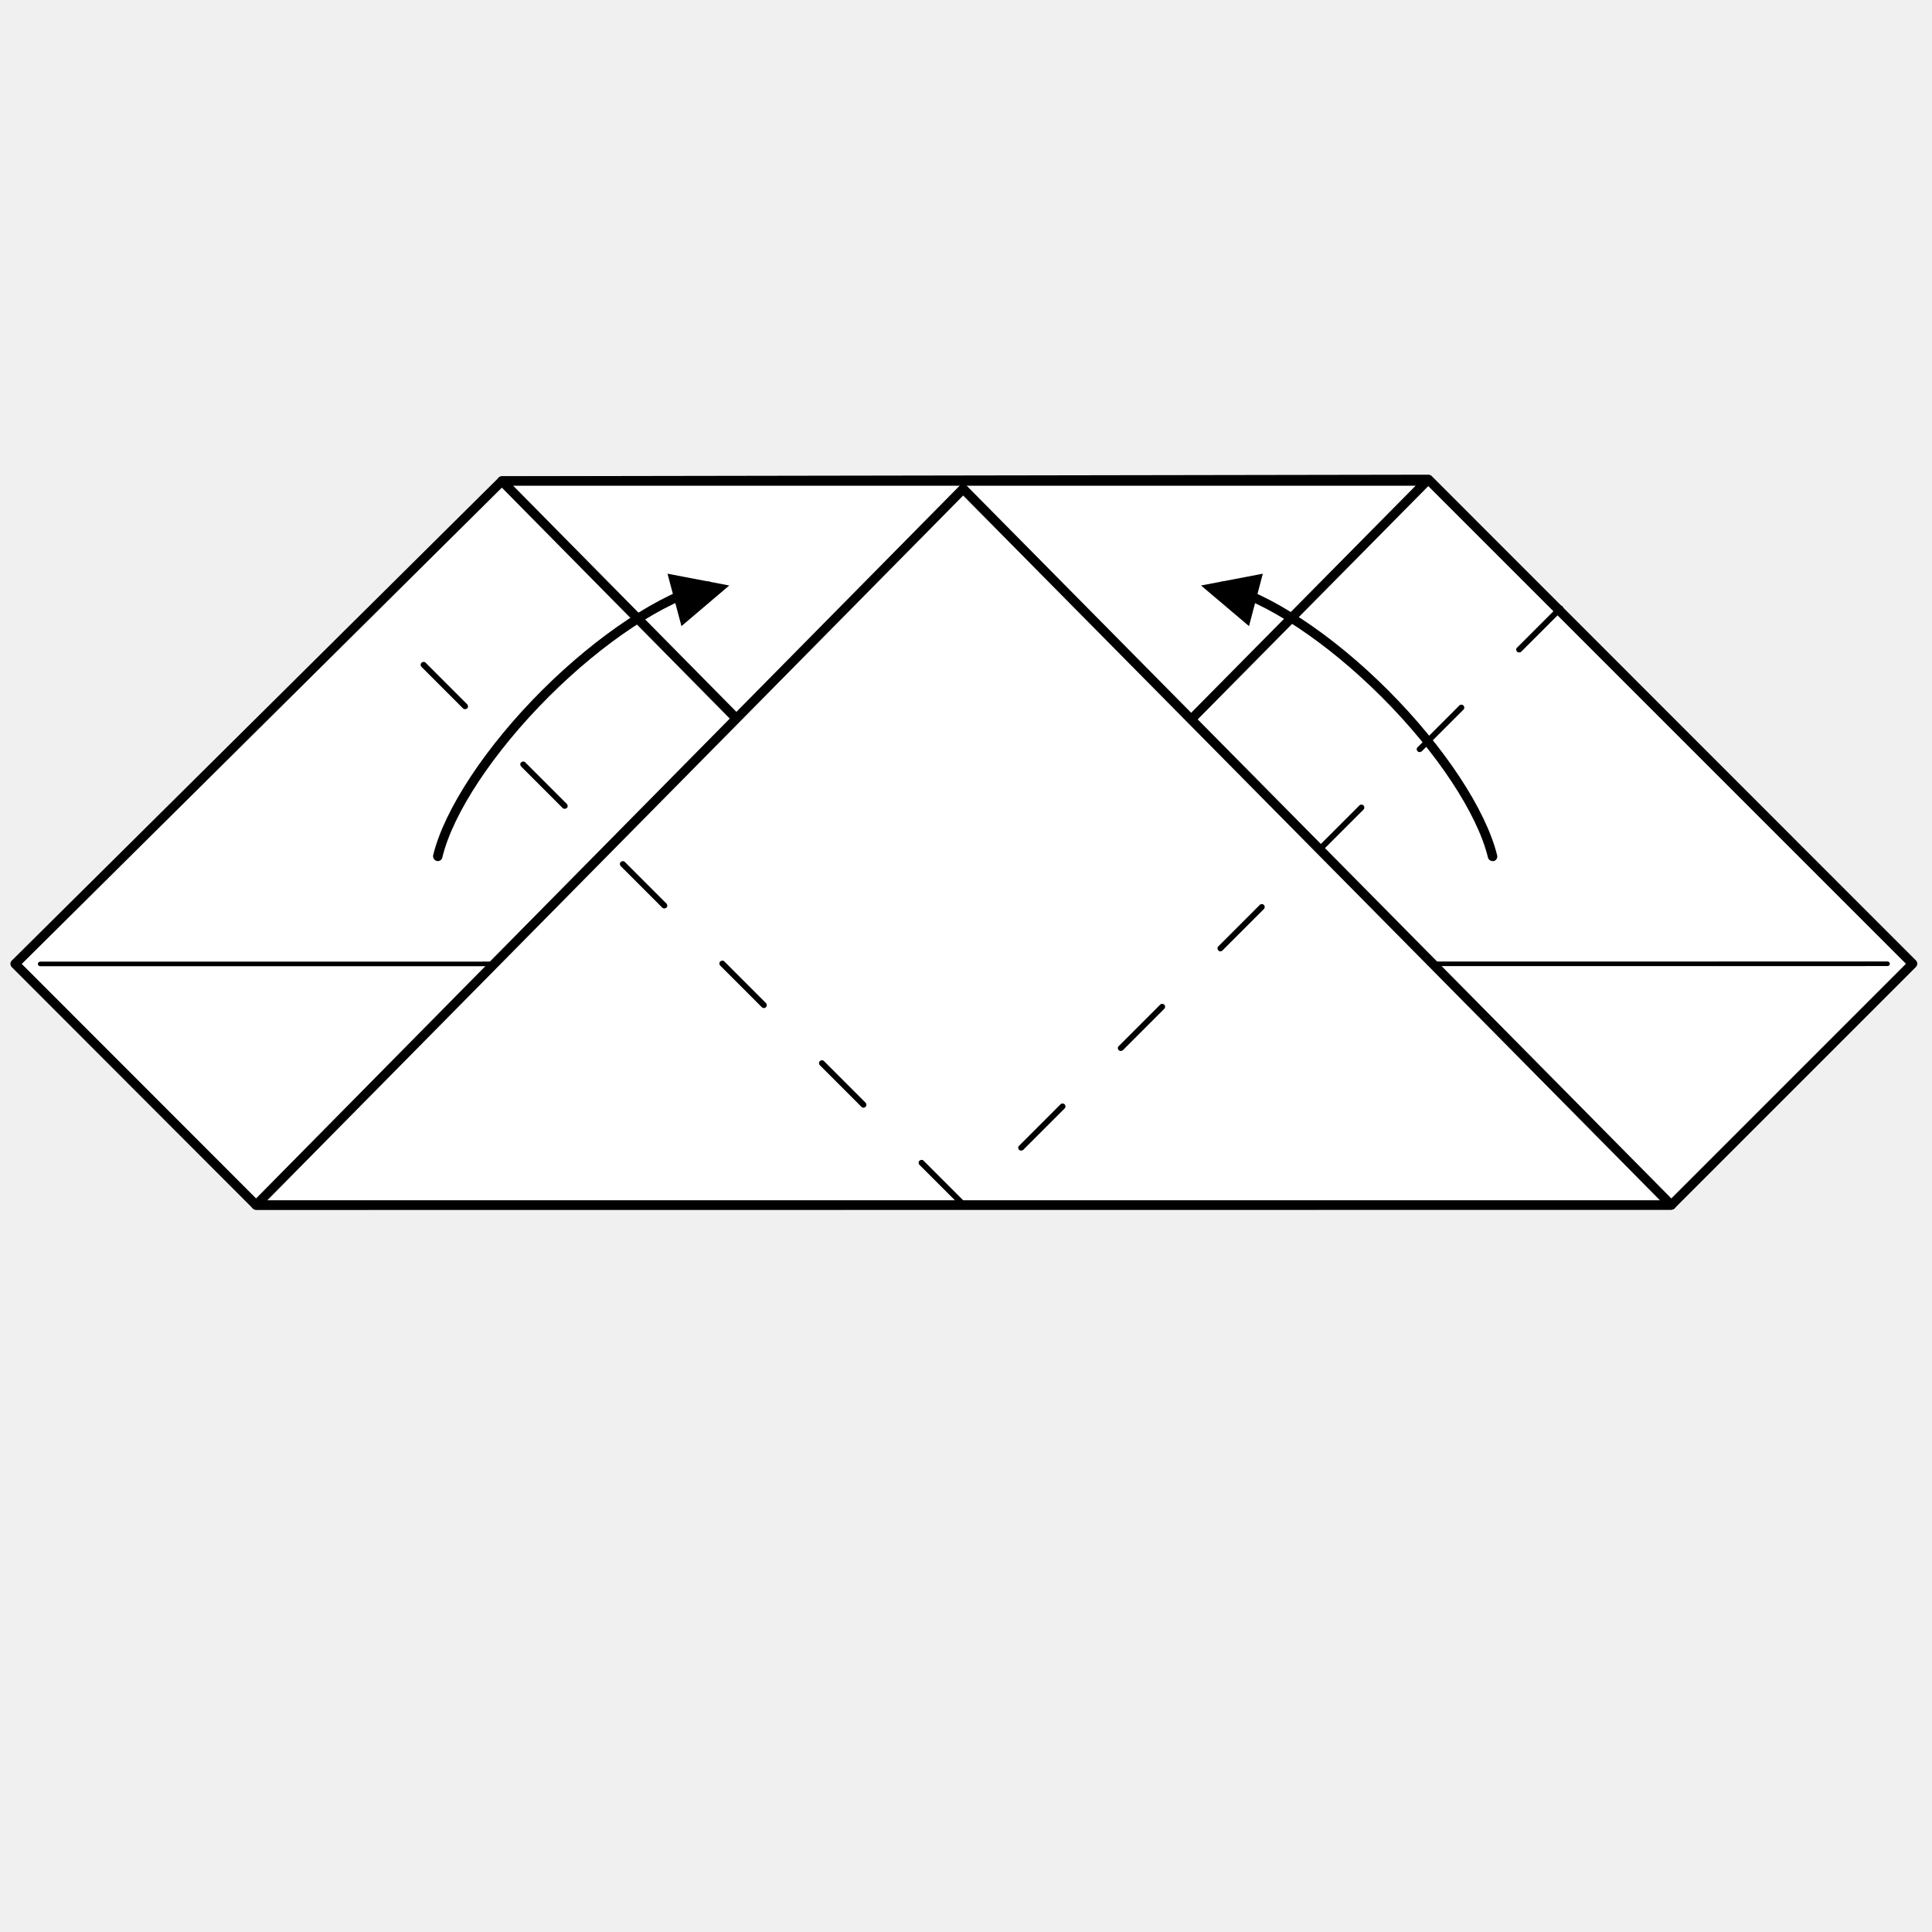
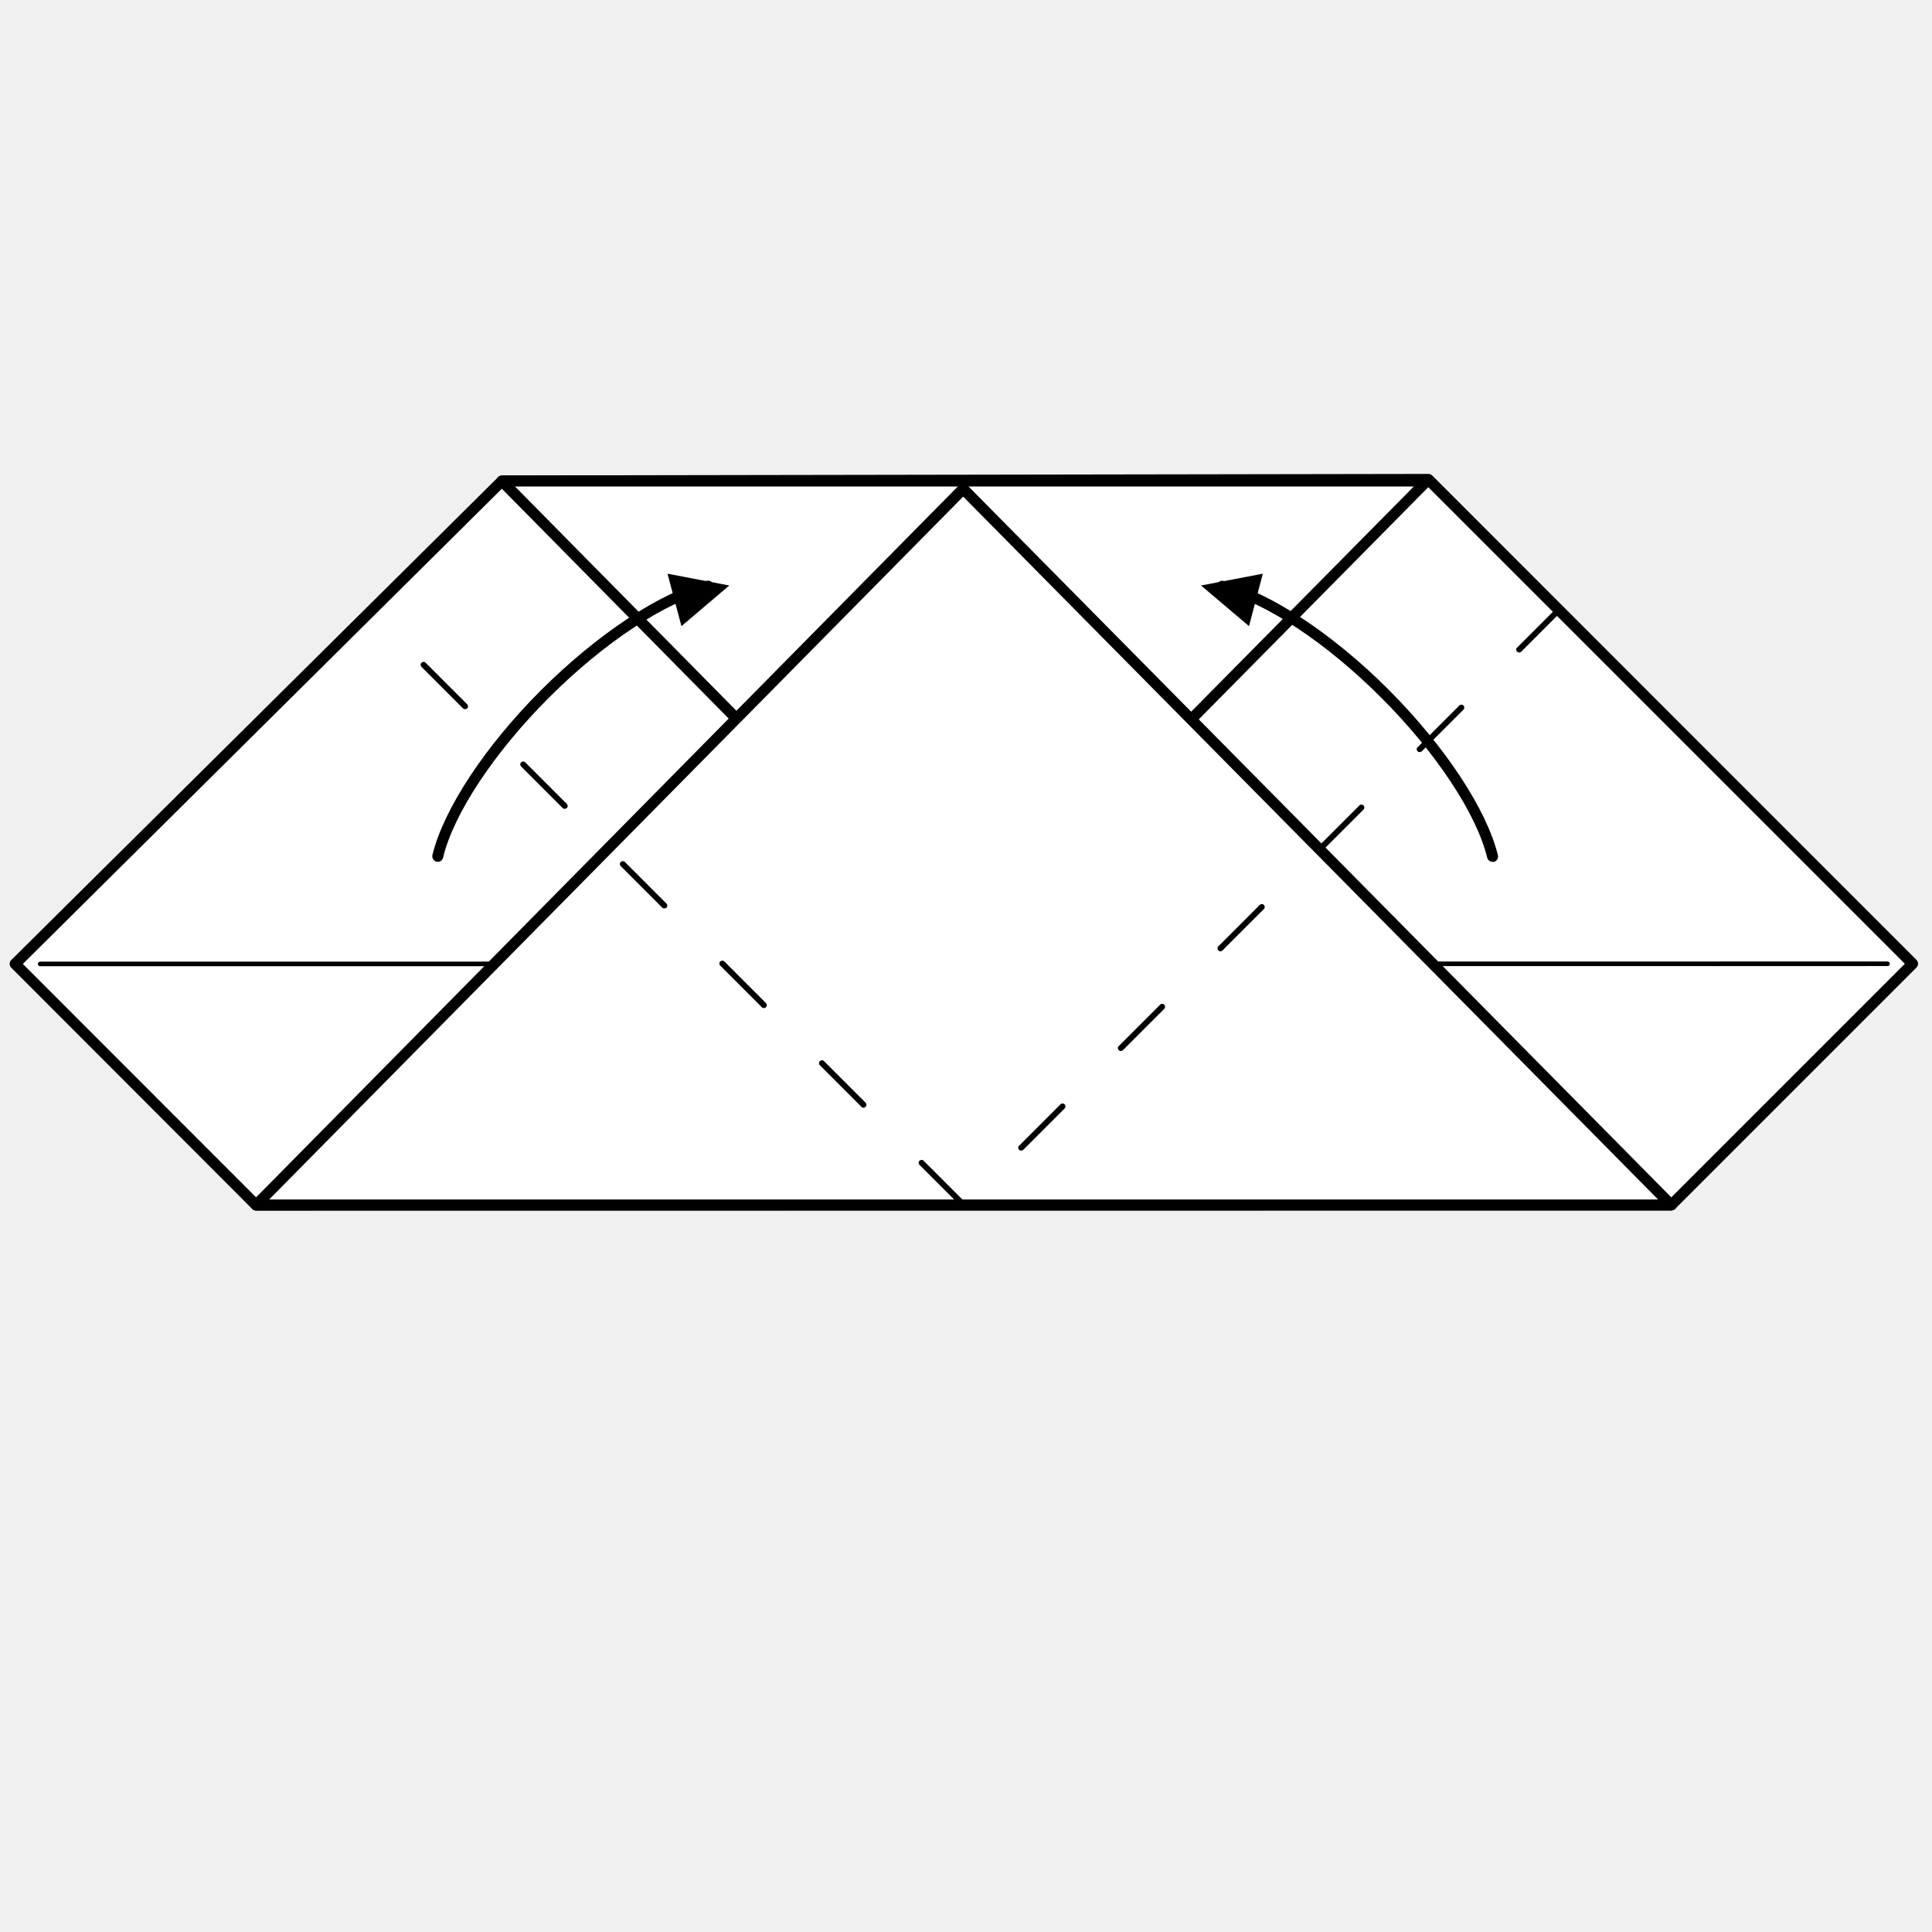
<svg xmlns="http://www.w3.org/2000/svg" version="1.1" id="Layer_1" x="0px" y="0px" viewBox="0 0 1260.5 1260.5" style="enable-background:new 0 0 1260.5 1260.5;" xml:space="preserve">
  <style type="text/css">
	.st0{fill:#FFFFFF;}
+ 	.st1{stroke:#000000;stroke-miterlimit:10;}
</style>
  <g id="Layer_2_00000028312223826674648430000013552212335569360824_">
    <g id="Layer_1-2_00000071540020181112217950000015233275213620631728_">
      <polygon class="st0" points="1247.8,628.7 1090.4,786.2 167.1,786.2 9.9,628.9 327.5,313.8 931.9,312.8   " />
-       <path d="M167.1,789.3c-0.8,0-1.6-0.3-2.2-0.9L7.7,631c-0.6-0.6-0.9-1.4-0.9-2.2c0-0.8,0.3-1.6,0.9-2.1l317.6-315    c0.6-0.6,1.3-1,2.2-1l604.4-1l0,0c0.8,0,1.6,0.3,2.2,0.9L1250,626.6c1.2,1.2,1.2,3.1,0,4.3l-157.4,157.4c-0.6,0.6-1.3,0.9-2.2,0.9    L167.1,789.3z M14.2,628.9l154.2,154.3h920.7l154.4-154.4L930.6,315.9l-601.9,1L14.2,628.9z" />
-       <path d="M26.2,630.4c-0.8,0-1.5-0.7-1.5-1.5c0-0.8,0.7-1.5,1.5-1.5l1205.3-0.1c0.8,0,1.5,0.7,1.5,1.5c0,0.8-0.7,1.5-1.5,1.5    L26.2,630.4z" />
+       <path class="st1" d="M167.1,789.3c-0.8,0-1.6-0.3-2.2-0.9L7.7,631c-0.6-0.6-0.9-1.4-0.9-2.2s0.3-1.6,0.9-2.1l317.6-315    c0.6-0.6,1.3-1,2.2-1l604.4-1l0,0c0.8,0,1.6,0.3,2.2,0.9l315.9,316c1.2,1.2,1.2,3.1,0,4.3l-157.4,157.4c-0.6,0.6-1.3,0.9-2.2,0.9    L167.1,789.3z M14.2,628.9l154.2,154.3h920.7l154.4-154.4L930.6,315.9l-601.9,1L14.2,628.9z" />
+       <path d="M26.2,630.4c-0.8,0-1.5-0.7-1.5-1.5s0.7-1.5,1.5-1.5l1205.3-0.1c0.8,0,1.5,0.7,1.5,1.5s-0.7,1.5-1.5,1.5L26.2,630.4z" />
      <polygon class="st0" points="327.5,313.8 930.9,313.8 628.9,619.2   " />
-       <path d="M628.9,622.3L628.9,622.3c-0.8,0-1.6-0.3-2.2-0.9L325.3,316c-1.2-1.2-1.2-3.1-0.1-4.3c0.6-0.6,1.4-0.9,2.2-0.9h603.4    c1.7,0,3.1,1.4,3.1,3.1c0,0.8-0.3,1.6-0.9,2.1L631.1,621.4C630.5,622,629.8,622.3,628.9,622.3z M334.8,316.9l294.2,298l294.6-298    L334.8,316.9z" />
+       <path class="st1" d="M628.9,622.3L628.9,622.3c-0.8,0-1.6-0.3-2.2-0.9L325.3,316c-1.2-1.2-1.2-3.1-0.1-4.3    c0.6-0.6,1.4-0.9,2.2-0.9h603.4c1.7,0,3.1,1.4,3.1,3.1c0,0.8-0.3,1.6-0.9,2.1L631.1,621.4C630.5,622,629.8,622.3,628.9,622.3z     M334.8,316.9l294.2,298l294.6-298L334.8,316.9z" />
      <polygon class="st0" points="167.1,786.2 1090.4,786.2 628.4,318.9   " />
-       <path d="M1090.4,789.3H167.1c-1.7,0-3.1-1.4-3.1-3.1c0-0.8,0.3-1.6,0.9-2.1l461.3-467.3c0.6-0.6,1.4-0.9,2.2-0.9    c0.8,0,1.6,0.3,2.2,0.9l462,467.3c1.2,1.2,1.2,3.2,0,4.3C1092,788.9,1091.2,789.2,1090.4,789.3L1090.4,789.3z M174.4,783.1h908.6    L628.4,323.3L174.4,783.1z" />
-       <path d="M973.8,561.8c-1.4,0-2.7-1-3-2.3c-7-28.8-33.5-68.9-69.3-104.7c-35.8-35.8-75.9-62.4-104.7-69.3c-1.7-0.4-2.7-2.1-2.3-3.7    c0.4-1.7,2.1-2.7,3.7-2.3l0,0c29.8,7.2,71.1,34.4,107.6,71s63.7,77.8,71,107.6c0.4,1.6-0.6,3.3-2.2,3.7    C974.3,561.8,974.1,561.8,973.8,561.8z" />
+       <path class="st1" d="M1090.4,789.3H167.1c-1.7,0-3.1-1.4-3.1-3.1c0-0.8,0.3-1.6,0.9-2.1l461.3-467.3c0.6-0.6,1.4-0.9,2.2-0.9    s1.6,0.3,2.2,0.9l462,467.3c1.2,1.2,1.2,3.2,0,4.3C1092,788.9,1091.2,789.2,1090.4,789.3L1090.4,789.3z M174.4,783.1H1083    L628.4,323.3L174.4,783.1z" />
+       <path class="st1" d="M973.8,561.8c-1.4,0-2.7-1-3-2.3c-7-28.8-33.5-68.9-69.3-104.7s-75.9-62.4-104.7-69.3    c-1.7-0.4-2.7-2.1-2.3-3.7c0.4-1.7,2.1-2.7,3.7-2.3l0,0c29.8,7.2,71.1,34.4,107.6,71s63.7,77.8,71,107.6c0.4,1.6-0.6,3.3-2.2,3.7    C974.3,561.8,974.1,561.8,973.8,561.8z" />
      <polygon points="814.9,408.5 823.9,374.3 783.6,382   " />
-       <path d="M285.6,561.8c-0.2,0-0.5,0-0.7-0.1c-1.6-0.4-2.6-2.1-2.3-3.7c7.2-29.8,34.4-71.1,71-107.6s77.8-63.7,107.6-71    c1.7-0.4,3.3,0.6,3.7,2.3s-0.6,3.3-2.3,3.7l0,0c-28.8,7-68.9,33.5-104.7,69.3s-62.4,75.9-69.3,104.7    C288.3,560.8,287.1,561.8,285.6,561.8z" />
+       <path class="st1" d="M285.6,561.8c-0.2,0-0.5,0-0.7-0.1c-1.6-0.4-2.6-2.1-2.3-3.7c7.2-29.8,34.4-71.1,71-107.6s77.8-63.7,107.6-71    c1.7-0.4,3.3,0.6,3.7,2.3s-0.6,3.3-2.3,3.7l0,0c-28.8,7-68.9,33.5-104.7,69.3s-62.4,75.9-69.3,104.7    C288.3,560.8,287.1,561.8,285.6,561.8z" />
      <polygon points="444.6,408.5 435.5,374.3 475.8,382   " />
-       <path d="M628.3,787.7c-0.5,0-1-0.2-1.3-0.6L599.9,760c-0.7-0.7-0.8-2,0-2.7c0.7-0.7,2-0.8,2.7,0l0,0l27.1,27.1    c0.7,0.7,0.8,2,0,2.7c0,0,0,0,0,0C629.3,787.4,628.8,787.6,628.3,787.7z M666.2,750.7c-1.1,0-1.9-0.9-1.9-1.9c0-0.5,0.2-1,0.6-1.3    l27.1-27.1c0.8-0.7,2-0.6,2.7,0.2c0.6,0.7,0.6,1.8,0,2.5l-27.1,27.1C667.2,750.5,666.7,750.7,666.2,750.7L666.2,750.7z     M563.3,722.7c-0.5,0-1-0.2-1.3-0.6L534.9,695c-0.7-0.7-0.8-2,0-2.7c0.7-0.7,2-0.8,2.7,0l27.1,27.1c0.7,0.7,0.8,2,0,2.7    c0,0,0,0,0,0C564.3,722.5,563.9,722.7,563.3,722.7L563.3,722.7z M731.2,685.7c-1.1,0-1.9-0.9-1.9-1.9c0-0.5,0.2-1,0.6-1.3    l27.1-27.1c0.8-0.7,2-0.6,2.7,0.2c0.6,0.7,0.6,1.8,0,2.5l-27.1,27.1C732.2,685.5,731.7,685.7,731.2,685.7z M498.4,657.7    c-0.5,0-1-0.2-1.4-0.6l-27.1-27.1c-0.7-0.7-0.8-2,0-2.7c0.7-0.7,2-0.8,2.7,0l27.1,27.1c0.7,0.7,0.8,2,0,2.7c0,0,0,0,0,0    C499.4,657.5,498.9,657.7,498.4,657.7z M796.2,620.7c-0.5,0-1-0.2-1.3-0.6c-0.7-0.7-0.8-2,0-2.7c0,0,0,0,0,0l27.1-27.1    c0.8-0.7,2-0.6,2.7,0.2c0.6,0.7,0.6,1.8,0,2.5l-27.1,27.1C797.2,620.5,796.7,620.7,796.2,620.7z M433.4,592.7    c-0.5,0-1-0.2-1.4-0.6L405,565.1c-0.7-0.7-0.8-2,0-2.7c0.7-0.7,2-0.8,2.7,0l27.1,27.1c0.7,0.7,0.8,2,0,2.7c0,0,0,0,0,0    C434.4,592.5,433.9,592.7,433.4,592.7z M861.2,555.7c-1.1,0-1.9-0.9-1.9-1.9c0-0.5,0.2-1,0.6-1.3l27.1-27.1c0.8-0.7,2-0.6,2.7,0.2    c0.6,0.7,0.6,1.8,0,2.5l-27.1,27.1C862.2,555.5,861.7,555.7,861.2,555.7z M368.4,527.7c-0.5,0-1-0.2-1.4-0.6L340,500.1    c-0.7-0.7-0.8-2,0-2.7c0.7-0.7,2-0.8,2.7,0l27.1,27.1c0.7,0.7,0.8,2,0,2.7c0,0,0,0,0,0C369.4,527.5,368.9,527.7,368.4,527.7z     M926.2,490.7c-1.1,0-1.9-0.9-1.9-1.9c0-0.5,0.2-1,0.6-1.3l27.1-27.1c0.7-0.8,1.9-0.9,2.7-0.2c0.8,0.7,0.9,1.9,0.2,2.7    c-0.1,0.1-0.1,0.1-0.2,0.2l-27.1,27.1C927.1,490.5,926.7,490.7,926.2,490.7L926.2,490.7z M303.4,462.7c-0.5,0-1-0.2-1.4-0.6    L275,435.1c-0.7-0.7-0.8-2,0-2.7c0.7-0.7,2-0.8,2.7,0l0,0l27.1,27.1c0.7,0.7,0.8,2,0,2.7c0,0,0,0,0,0    C304.4,462.5,303.9,462.7,303.4,462.7z M991.1,425.7c-1.1,0-1.9-0.9-1.9-1.9c0-0.5,0.2-1,0.6-1.3l27-27c0.8-0.7,2-0.6,2.7,0.2    c0.6,0.7,0.6,1.8,0,2.5l-27.1,27.1C992.1,425.5,991.6,425.7,991.1,425.7z" />
+       <path d="M628.3,787.7c-0.5,0-1-0.2-1.3-0.6L599.9,760c-0.7-0.7-0.8-2,0-2.7c0.7-0.7,2-0.8,2.7,0l0,0l27.1,27.1    c0.7,0.7,0.8,2,0,2.7l0,0C629.3,787.4,628.8,787.6,628.3,787.7z M666.2,750.7c-1.1,0-1.9-0.9-1.9-1.9c0-0.5,0.2-1,0.6-1.3    l27.1-27.1c0.8-0.7,2-0.6,2.7,0.2c0.6,0.7,0.6,1.8,0,2.5l-27.1,27.1C667.2,750.5,666.7,750.7,666.2,750.7L666.2,750.7z     M563.3,722.7c-0.5,0-1-0.2-1.3-0.6L534.9,695c-0.7-0.7-0.8-2,0-2.7c0.7-0.7,2-0.8,2.7,0l27.1,27.1c0.7,0.7,0.8,2,0,2.7l0,0    C564.3,722.5,563.9,722.7,563.3,722.7L563.3,722.7z M731.2,685.7c-1.1,0-1.9-0.9-1.9-1.9c0-0.5,0.2-1,0.6-1.3l27.1-27.1    c0.8-0.7,2-0.6,2.7,0.2c0.6,0.7,0.6,1.8,0,2.5l-27.1,27.1C732.2,685.5,731.7,685.7,731.2,685.7z M498.4,657.7    c-0.5,0-1-0.2-1.4-0.6L469.9,630c-0.7-0.7-0.8-2,0-2.7c0.7-0.7,2-0.8,2.7,0l27.1,27.1c0.7,0.7,0.8,2,0,2.7l0,0    C499.4,657.5,498.9,657.7,498.4,657.7z M796.2,620.7c-0.5,0-1-0.2-1.3-0.6c-0.7-0.7-0.8-2,0-2.7l0,0l27.1-27.1    c0.8-0.7,2-0.6,2.7,0.2c0.6,0.7,0.6,1.8,0,2.5l-27.1,27.1C797.2,620.5,796.7,620.7,796.2,620.7z M433.4,592.7    c-0.5,0-1-0.2-1.4-0.6l-27-27c-0.7-0.7-0.8-2,0-2.7c0.7-0.7,2-0.8,2.7,0l27.1,27.1c0.7,0.7,0.8,2,0,2.7l0,0    C434.4,592.5,433.9,592.7,433.4,592.7z M861.2,555.7c-1.1,0-1.9-0.9-1.9-1.9c0-0.5,0.2-1,0.6-1.3l27.1-27.1c0.8-0.7,2-0.6,2.7,0.2    c0.6,0.7,0.6,1.8,0,2.5l-27.1,27.1C862.2,555.5,861.7,555.7,861.2,555.7z M368.4,527.7c-0.5,0-1-0.2-1.4-0.6l-27-27    c-0.7-0.7-0.8-2,0-2.7c0.7-0.7,2-0.8,2.7,0l27.1,27.1c0.7,0.7,0.8,2,0,2.7l0,0C369.4,527.5,368.9,527.7,368.4,527.7z M926.2,490.7    c-1.1,0-1.9-0.9-1.9-1.9c0-0.5,0.2-1,0.6-1.3l27.1-27.1c0.7-0.8,1.9-0.9,2.7-0.2c0.8,0.7,0.9,1.9,0.2,2.7    c-0.1,0.1-0.1,0.1-0.2,0.2l-27.1,27.1C927.1,490.5,926.7,490.7,926.2,490.7L926.2,490.7z M303.4,462.7c-0.5,0-1-0.2-1.4-0.6    l-27-27c-0.7-0.7-0.8-2,0-2.7c0.7-0.7,2-0.8,2.7,0l0,0l27.1,27.1c0.7,0.7,0.8,2,0,2.7l0,0C304.4,462.5,303.9,462.7,303.4,462.7z     M991.1,425.7c-1.1,0-1.9-0.9-1.9-1.9c0-0.5,0.2-1,0.6-1.3l27-27c0.8-0.7,2-0.6,2.7,0.2c0.6,0.7,0.6,1.8,0,2.5l-27.1,27.1    C992.1,425.5,991.6,425.7,991.1,425.7z" />
    </g>
  </g>
</svg>
